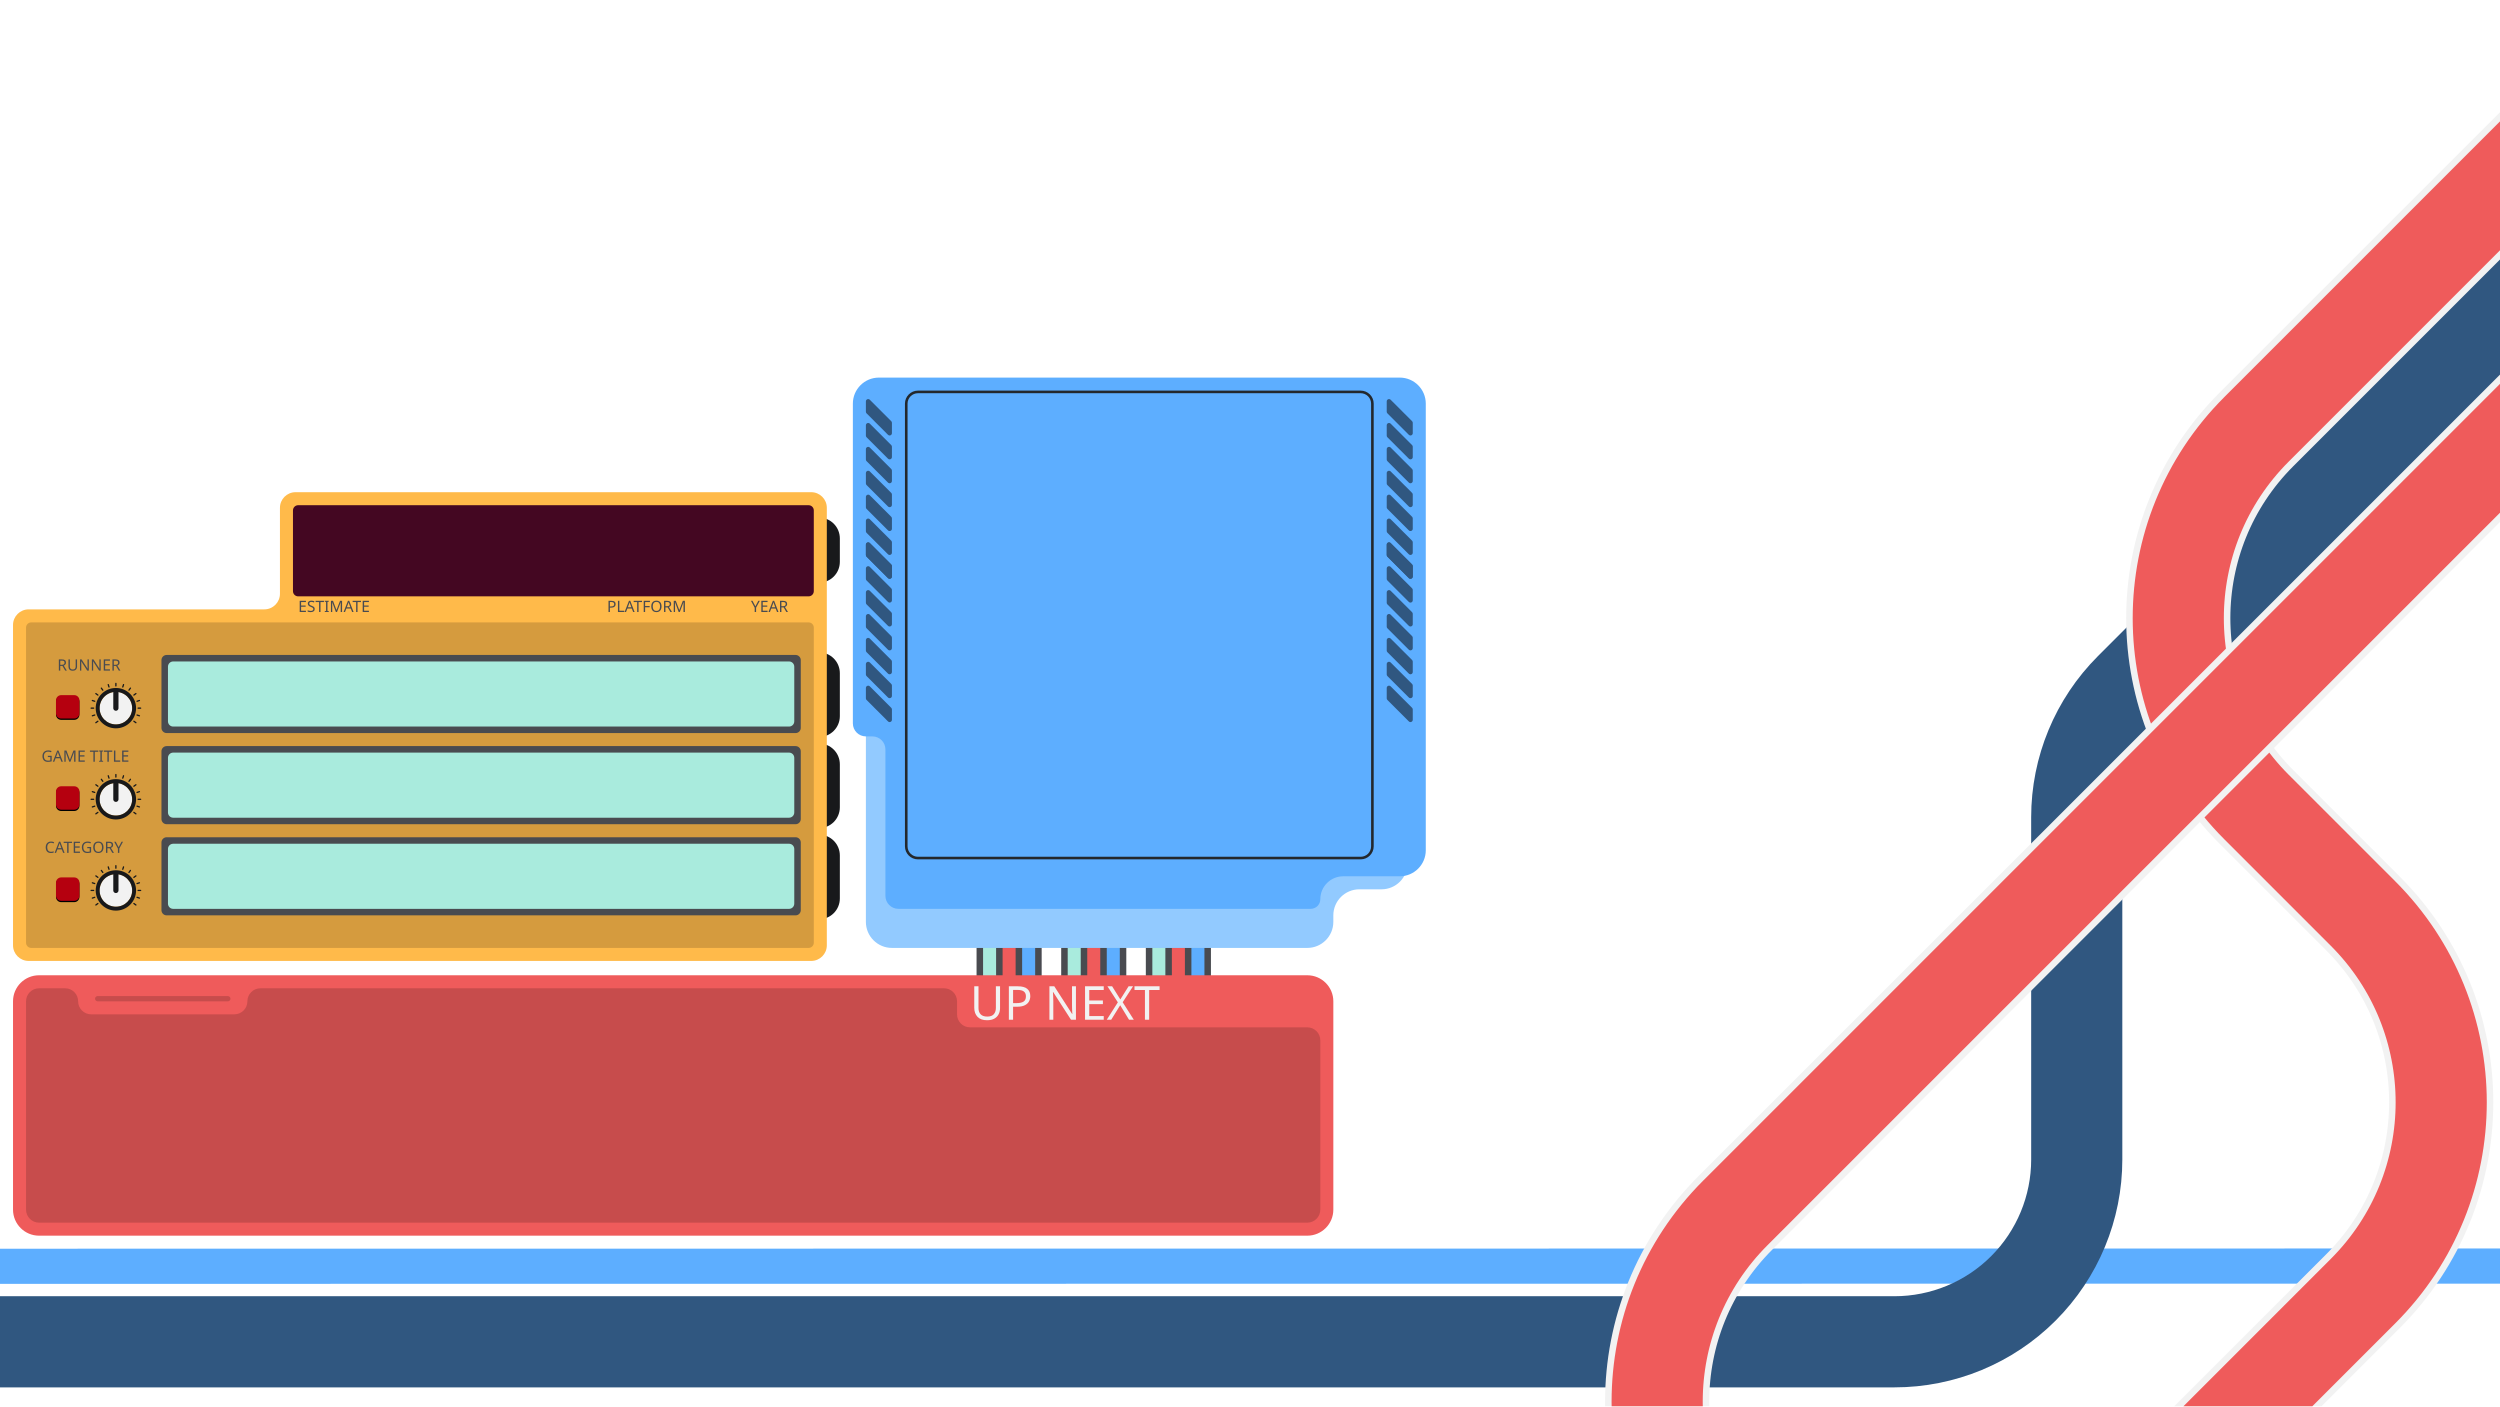
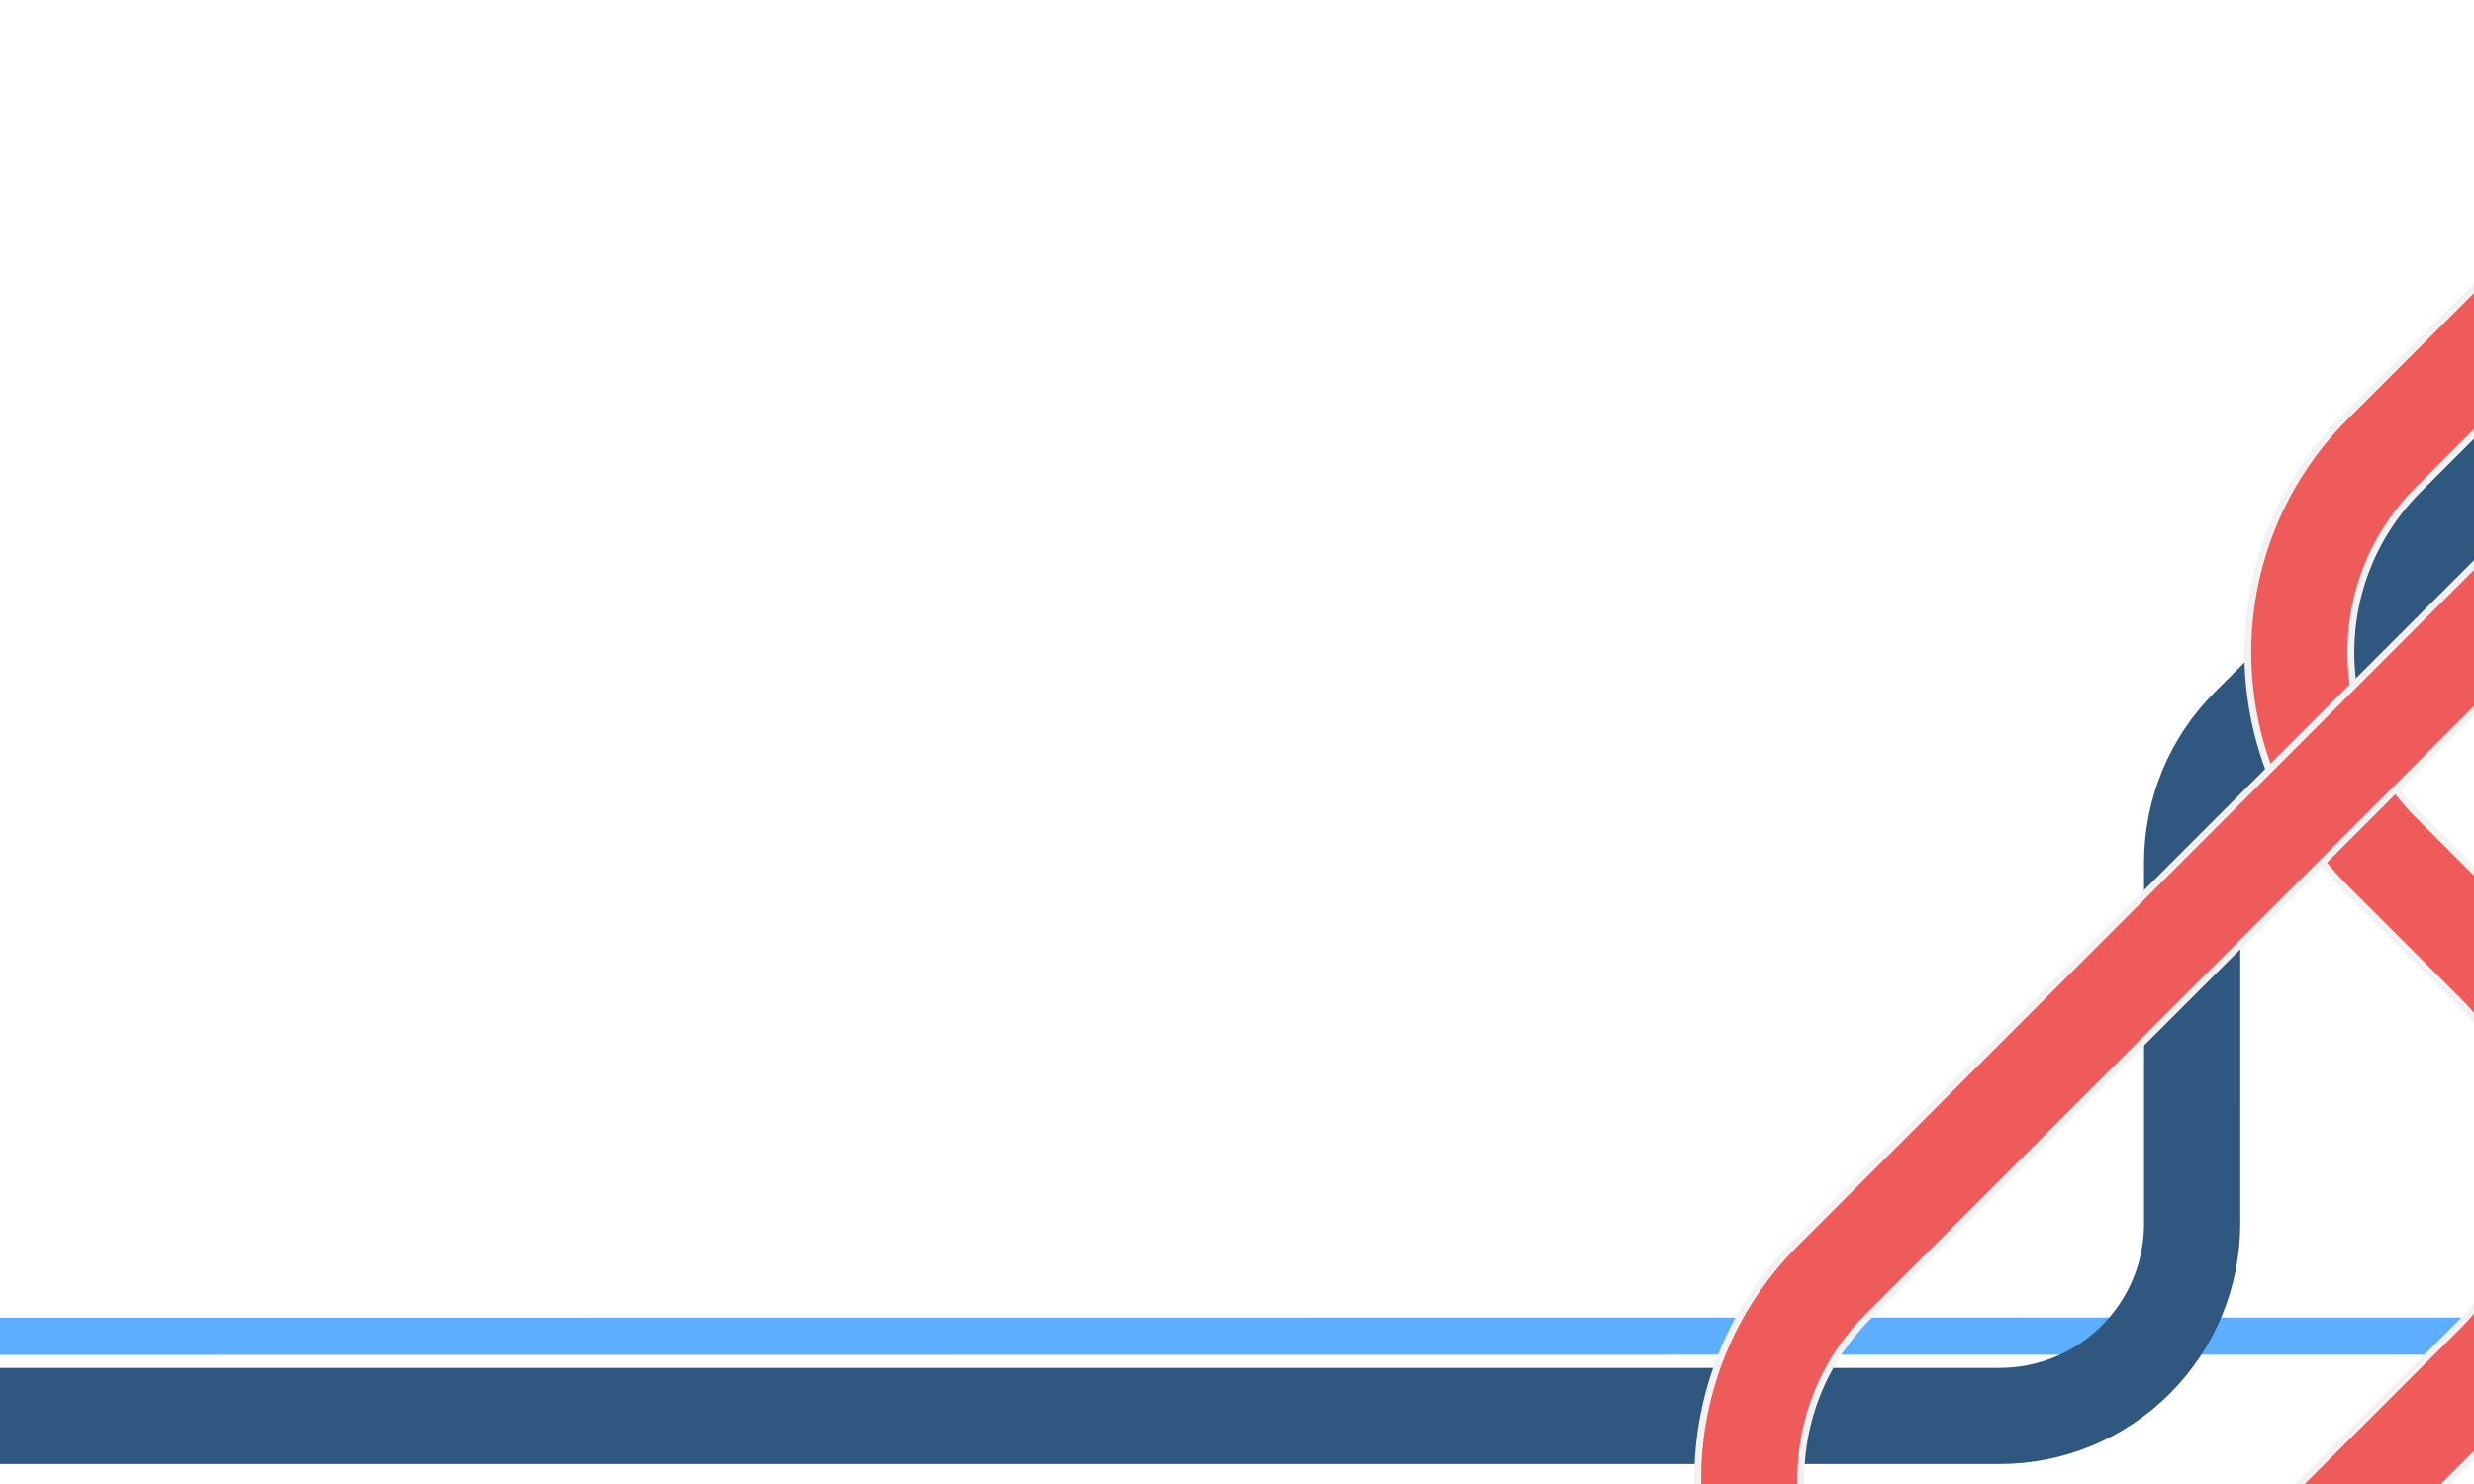
- <svg xmlns="http://www.w3.org/2000/svg" xmlns:xlink="http://www.w3.org/1999/xlink" xml:space="preserve" fill-rule="evenodd" stroke-linecap="square" stroke-miterlimit="3" clip-rule="evenodd" viewBox="0 0 16000 9000">
+ <svg xmlns="http://www.w3.org/2000/svg" xml:space="preserve" fill-rule="evenodd" stroke-linecap="square" stroke-miterlimit="3" clip-rule="evenodd" viewBox="0 0 15000 9000">
  <g id="Setup-Page">
    <g id="Curves">
      <g id="Setup-background">
        <g id="curves">
          <clipPath id="_clip1">
            <path d="M0 0h16000v9000H0z" />
          </clipPath>
          <g fill="none" clip-path="url(#_clip1)">
            <path stroke="#5daeff" stroke-width="225" d="m0 8104.23 16000-1.461" />
            <path stroke="#305780" stroke-linejoin="round" stroke-width="583.33" d="M16000 2038.34s-1638.91 1638.92-2367.16 2367.16c-218.8 218.8-341.717 515.56-341.709 824.991l.063 2190.31c.008 309.425-122.904 606.18-341.698 824.98-218.793 218.799-515.544 341.72-824.969 341.72H.027" />
            <path stroke="#f2f2f2" stroke-linejoin="round" stroke-miterlimit="2" stroke-width="666.67" d="m16000 1189.42-1558.52 1558.52c-667.382 667.381-667.382 1749.42 0 2416.8l681.729 681.729c667.382 667.382 667.381 1749.42 0 2416.8l-736.722 736.722" />
            <path stroke="#ef5b5b" stroke-linejoin="round" stroke-width="583.33" d="m16000 1189.42-1558.52 1558.52c-667.382 667.381-667.382 1749.42 0 2416.8l681.729 681.729c667.382 667.382 667.381 1749.42 0 2416.8l-736.722 736.722" />
            <path stroke="#f2f2f2" stroke-linejoin="round" stroke-miterlimit="2" stroke-width="666.67" d="m16000 2868.84-4893.68 4893.68c-667.382 667.382-667.382 1749.42 0 2416.8l1890.13 1890.13" />
            <path stroke="#ef5b5b" stroke-miterlimit="2" stroke-width="583.33" d="m16000 2868.84-4893.68 4893.68c-667.382 667.382-667.382 1749.42 0 2416.8l1890.13 1890.13" />
          </g>
        </g>
      </g>
    </g>
-     <path fill="#494b50" d="M6250 6270.83h416.667v-208.333H6250v208.333Z" />
-     <path fill="none" stroke="#5daeff" stroke-linecap="butt" stroke-linejoin="round" stroke-miterlimit="1.5" stroke-width="83.33" d="M6583.33 6062.5v208.333" />
-     <path fill="none" stroke="#ef5b5b" stroke-linecap="butt" stroke-linejoin="round" stroke-miterlimit="1.5" stroke-width="83.33" d="M6458.33 6062.5v208.333" />
-     <path fill="none" stroke="#a9ebdd" stroke-linecap="butt" stroke-linejoin="round" stroke-miterlimit="1.5" stroke-width="83.33" d="M6333.33 6062.5v208.333" />
-     <path fill="#494b50" d="M6791.67 6270.83h416.666v-208.333H6791.67v208.333Z" />
-     <path fill="none" stroke="#5daeff" stroke-linecap="butt" stroke-linejoin="round" stroke-miterlimit="1.5" stroke-width="83.33" d="M7125 6062.5v208.333" />
-     <path fill="none" stroke="#ef5b5b" stroke-linecap="butt" stroke-linejoin="round" stroke-miterlimit="1.5" stroke-width="83.33" d="M7000 6062.5v208.333" />
-     <path fill="none" stroke="#a9ebdd" stroke-linecap="butt" stroke-linejoin="round" stroke-miterlimit="1.5" stroke-width="83.33" d="M6875 6062.5v208.333" />
-     <path fill="#494b50" d="M7333.33 6270.83h416.667v-208.333H7333.33v208.333Z" />
-     <path fill="none" stroke="#5daeff" stroke-linecap="butt" stroke-linejoin="round" stroke-miterlimit="1.5" stroke-width="83.33" d="M7666.67 6062.5v208.333" />
-     <path fill="none" stroke="#ef5b5b" stroke-linecap="butt" stroke-linejoin="round" stroke-miterlimit="1.5" stroke-width="83.33" d="M7541.67 6062.5v208.333" />
-     <path fill="none" stroke="#a9ebdd" stroke-linecap="butt" stroke-linejoin="round" stroke-miterlimit="1.5" stroke-width="83.33" d="M7416.67 6062.5v208.333" />
-     <path fill="#ef5b5b" d="M8533.33 6408.33c0-92.047-74.619-166.666-166.666-166.666H249.994c-92.047 0-166.667 74.619-166.667 166.666v1333.33c0 92.047 74.62 166.666 166.667 166.666h8116.67c92.047 0 166.666-74.619 166.666-166.666V6408.33Z" />
-     <path id="Up-Next-Panel" fill="#c74c4c" d="M8450 6658.33a83.333 83.333 0 0 0-83.333-83.333h-2158.33a83.333 83.333 0 0 1-83.333-83.333v-83.334c0-46.023-37.31-83.333-83.333-83.333h-4375c-46.024 0-83.334 37.31-83.334 83.333 0 46.024-37.309 83.334-83.333 83.334H583.337c-46.023 0-83.333-37.31-83.333-83.334a83.333 83.333 0 0 0-83.333-83.333H250.004a83.335 83.335 0 0 0-83.333 83.333v1333.33a83.332 83.332 0 0 0 83.333 83.333h8116.67a83.333 83.333 0 0 0 83.333-83.333V6658.33Z" />
-     <path fill="none" stroke="#c74c4c" stroke-linecap="round" stroke-miterlimit="2" stroke-width="33.33" d="M625 6391.67h833.333" />
-     <text x="6208.33" y="6526.5" fill="#f2f2f2" font-family="Karnivore" font-size="300">UP NEXT</text>
-     <path id="Info-Container" fill="none" d="M83.333 3150h5291.67v3000H83.333z" />
-     <clipPath id="_clip2">
-       <path d="M83.333 3150h5291.67v3000H83.333z" />
-     </clipPath>
-     <g clip-path="url(#_clip2)">
-       <path fill="#18191b" d="M5041.67 3595.83a133.331 133.331 0 0 0 133.333 133.334h66.667a133.334 133.334 0 0 0 133.333-133.334v-150a133.337 133.337 0 0 0-39.052-94.281 133.337 133.337 0 0 0-94.281-39.052h-66.667a133.333 133.333 0 0 0-133.333 133.333v150Zm0 987.5a133.333 133.333 0 0 0 133.333 133.334h66.667a133.334 133.334 0 0 0 133.333-133.334v-275a133.337 133.337 0 0 0-39.052-94.281 133.337 133.337 0 0 0-94.281-39.052h-66.667a133.333 133.333 0 0 0-133.333 133.333v275Zm0 583.34a133.333 133.333 0 0 0 133.333 133.333h66.667a133.337 133.337 0 0 0 94.281-39.052 133.337 133.337 0 0 0 39.052-94.281v-275a133.337 133.337 0 0 0-133.333-133.334h-66.667a133.334 133.334 0 0 0-133.333 133.334v275Zm0 583.33a133.333 133.333 0 0 0 133.333 133.333h66.667A133.333 133.333 0 0 0 5375.003 5750v-275a133.333 133.333 0 0 0-133.333-133.333h-66.667A133.333 133.333 0 0 0 5041.67 5475v275Z" />
-       <path fill="#ffba4a" d="M83.333 6050a100 100 0 0 0 100 100h5008.33a100 100 0 0 0 100-100V3250c0-55.228-44.772-100-100-100h-3300c-55.229 0-100 44.772-100 100v550c0 55.229-44.772 100-100 100H183.333a100 100 0 0 0-100 100v2050Z" />
-       <path id="Info-Inset-Panel" fill="#d59b3e" d="M5208.33 4016.67a33.337 33.337 0 0 0-33.333-33.334h-4975a33.332 33.332 0 0 0-33.333 33.334v2016.67a33.337 33.337 0 0 0 33.333 33.334h4975a33.332 33.332 0 0 0 33.333-33.334V4016.67Z" />
-       <g id="Category-Group">
-         <use xlink:href="#_Image3" width="4125" height="533.333" x="1016.67" y="5348.34" transform="scale(1 .99875)" />
-         <path fill="#494b50" d="M5125 5391.67c0-18.41-14.924-33.334-33.333-33.334h-4025c-18.41 0-33.334 14.924-33.334 33.334v433.333c0 18.409 14.924 33.333 33.334 33.333h4025c18.409 0 33.333-14.924 33.333-33.333V5391.67Z" />
-         <path fill="#a9ebdd" d="M5083.33 5433.33c0-18.409-14.924-33.333-33.333-33.333h-3941.67c-18.409 0-33.333 14.924-33.333 33.333v350c0 18.41 14.924 33.334 33.333 33.334h3941.67c18.409 0 33.333-14.924 33.333-33.334v-350Z" />
-         <g id="Decorations">
-           <text id="Label" x="286.433" y="5458.33" fill="#494b50" font-family="Karnivore" font-size="100">CATEGORY</text>
-           <g id="Knob--L-">
-             <g id="Knob">
-               <circle cx="741.667" cy="5698.82" r="104.167" fill="#f2f2f2" />
-               <path fill="#18191b" d="M741.667 5569.65c-71.289 0-129.167 57.878-129.167 129.167s57.878 129.166 129.167 129.166 129.166-57.877 129.166-129.166c0-71.289-57.877-129.167-129.166-129.167Zm0 25c57.491 0 104.166 46.675 104.166 104.167 0 57.491-46.675 104.166-104.166 104.166S637.5 5756.308 637.5 5698.817c0-57.492 46.676-104.167 104.167-104.167Z" />
-               <path fill="none" stroke="#18191b" stroke-linecap="round" stroke-linejoin="round" stroke-miterlimit="1.5" stroke-width="33.33" d="M741.667 5594.65v104.167" />
-             </g>
-             <clipPath id="_clip4">
-               <path id="Ticks" d="M859.518 5816.67a166.667 166.667 0 0 0 48.815-117.851c0-91.986-74.68-166.667-166.666-166.667-91.986 0-166.667 74.681-166.667 166.667a166.664 166.664 0 0 0 48.816 117.851l58.925-58.926a83.333 83.333 0 0 1-24.408-58.925c0-45.993 37.341-83.334 83.334-83.334S825 5652.826 825 5698.819a83.333 83.333 0 0 1-24.408 58.925l58.926 58.926Z" />
-             </clipPath>
-             <g clip-path="url(#_clip4)">
-               <path fill="none" stroke="#18191b" stroke-linecap="round" stroke-linejoin="round" stroke-miterlimit="1.5" stroke-width="8.33" d="M741.667 5540.48v15.834m-48.928-8.084 4.893 15.058m-49.031 7.431 9.306 12.81m-44.335 22.219 12.81 9.306m-35.299 34.832 15.058 4.893m-22.808 44.035h15.834m-8.084 48.927 15.058-4.893m7.431 49.032 12.81-9.307m22.219 44.335 9.306-12.81m34.832 35.299 4.893-15.058m44.035 22.808v-15.833m48.927 8.083-4.892-15.058m49.031-7.431-9.307-12.81m44.335-22.218-12.809-9.307m35.299-34.832-15.059-4.893M900 5698.814h-15.833m8.084-48.928-15.059 4.893m-7.431-49.031-12.809 9.306m-22.219-44.335-9.307 12.81m-34.832-35.299-4.892 15.058" />
-             </g>
-           </g>
-           <path d="M508.333 5657.15A33.332 33.332 0 0 0 475 5623.817h-83.333a33.332 33.332 0 0 0-33.334 33.333v83.333a33.332 33.332 0 0 0 33.334 33.334H475a33.332 33.332 0 0 0 33.333-33.334v-83.333Z" />
-           <path fill="#b5000f" d="M508.333 5648.82A33.337 33.337 0 0 0 475 5615.486h-83.333a33.337 33.337 0 0 0-33.334 33.334v83.333a33.334 33.334 0 0 0 33.334 33.333H475a33.332 33.332 0 0 0 33.333-33.333v-83.333Z" />
-         </g>
-       </g>
-       <g id="Game-Title-Group">
-         <use xlink:href="#_Image3" width="4125" height="533.333" x="1016.67" y="4764.28" transform="scale(1 .99875)" />
-         <path fill="#494b50" d="M5125 4808.33c0-18.409-14.924-33.333-33.333-33.333h-4025c-18.41 0-33.334 14.924-33.334 33.333v433.334c0 18.409 14.924 33.333 33.334 33.333h4025c18.409 0 33.333-14.924 33.333-33.333V4808.33Z" />
-         <path fill="#a9ebdd" d="M5083.33 4850c0-18.41-14.924-33.333-33.333-33.333h-3941.67c-18.409 0-33.333 14.923-33.333 33.333v350c0 18.41 14.924 33.333 33.333 33.333h3941.67c18.409 0 33.333-14.923 33.333-33.333v-350Z" />
-         <g id="Decorations1">
-           <text id="Label1" x="265.533" y="4875" fill="#494b50" font-family="Karnivore" font-size="100">GAME TITLE</text>
-           <g id="Knob--L-1">
-             <g id="Knob1">
-               <circle cx="741.667" cy="5115.48" r="104.167" fill="#f2f2f2" />
-               <path fill="#18191b" d="M741.667 4986.32c-71.289 0-129.167 57.877-129.167 129.166 0 71.289 57.878 129.167 129.167 129.167s129.166-57.878 129.166-129.167-57.877-129.166-129.166-129.166Zm0 25c57.491 0 104.166 46.675 104.166 104.166s-46.675 104.167-104.166 104.167S637.5 5172.977 637.5 5115.486s46.676-104.166 104.167-104.166Z" />
-               <path fill="none" stroke="#18191b" stroke-linecap="round" stroke-linejoin="round" stroke-miterlimit="1.5" stroke-width="33.33" d="M741.667 5011.32v104.166" />
-             </g>
-             <clipPath id="_clip5">
-               <path id="Ticks1" d="M859.518 5233.33a166.666 166.666 0 0 0 48.815-117.851c0-91.986-74.68-166.666-166.666-166.666-91.986 0-166.667 74.68-166.667 166.666a166.662 166.662 0 0 0 48.816 117.851l58.925-58.925a83.334 83.334 0 0 1-24.408-58.926c0-45.993 37.341-83.333 83.334-83.333S825 5069.486 825 5115.479a83.334 83.334 0 0 1-24.408 58.926l58.926 58.925Z" />
-             </clipPath>
-             <g clip-path="url(#_clip5)">
-               <path fill="none" stroke="#18191b" stroke-linecap="round" stroke-linejoin="round" stroke-miterlimit="1.5" stroke-width="8.33" d="M741.667 4957.15v15.833m-48.928-8.084 4.893 15.059m-49.031 7.431 9.306 12.809m-44.335 22.219 12.81 9.307m-35.299 34.832 15.058 4.892m-22.808 44.035h15.834m-8.084 48.928 15.058-4.893m7.431 49.031 12.81-9.306m22.219 44.335 9.306-12.81m34.832 35.299 4.893-15.058m44.035 22.808v-15.834m48.927 8.084-4.892-15.058m49.031-7.431-9.307-12.81m44.335-22.219-12.809-9.306m35.299-34.832-15.059-4.893M900 5115.483h-15.833m8.084-48.927-15.059 4.892m-7.431-49.031-12.809 9.307m-22.219-44.335-9.307 12.809m-34.832-35.299-4.892 15.059" />
-             </g>
-           </g>
-           <path d="M508.333 5073.82A33.337 33.337 0 0 0 475 5040.486h-83.333a33.337 33.337 0 0 0-33.334 33.334v83.333a33.334 33.334 0 0 0 33.334 33.333H475a33.332 33.332 0 0 0 33.333-33.333v-83.333Z" />
-           <path fill="#b5000f" d="M508.333 5065.48A33.334 33.334 0 0 0 475 5032.147h-83.333a33.337 33.337 0 0 0-33.334 33.333v83.333a33.335 33.335 0 0 0 33.334 33.334H475a33.332 33.332 0 0 0 33.333-33.334v-83.333Z" />
-         </g>
-       </g>
-       <g id="Category-Group1">
-         <use xlink:href="#_Image3" width="4125" height="533.333" x="1016.67" y="4180.22" transform="scale(1 .99875)" />
-         <path fill="#494b50" d="M5125 4225c0-18.409-14.924-33.333-33.333-33.333h-4025c-18.41 0-33.334 14.924-33.334 33.333v433.333c0 18.41 14.924 33.334 33.334 33.334h4025c18.409 0 33.333-14.924 33.333-33.334V4225Z" />
-         <path fill="#a9ebdd" d="M5083.33 4266.67c0-18.41-14.924-33.334-33.333-33.334h-3941.67c-18.409 0-33.333 14.924-33.333 33.334v350c0 18.409 14.924 33.333 33.333 33.333h3941.67c18.409 0 33.333-14.924 33.333-33.333v-350Z" />
-         <g id="Decorations2">
-           <text id="Label2" x="366.933" y="4291.67" fill="#494b50" font-family="Karnivore" font-size="100">RUNNER</text>
-           <g id="Knob--L-2">
-             <g id="Knob2">
-               <circle cx="741.667" cy="4532.15" r="104.167" fill="#f2f2f2" />
-               <path fill="#18191b" d="M741.667 4402.98c-71.289 0-129.167 57.878-129.167 129.167s57.878 129.167 129.167 129.167 129.166-57.878 129.166-129.167-57.877-129.167-129.166-129.167Zm0 25c57.491 0 104.166 46.676 104.166 104.167s-46.675 104.167-104.166 104.167S637.5 4589.638 637.5 4532.147s46.676-104.167 104.167-104.167Z" />
-               <path fill="none" stroke="#18191b" stroke-linecap="round" stroke-linejoin="round" stroke-miterlimit="1.5" stroke-width="33.33" d="M741.667 4427.98v104.167" />
-             </g>
-             <clipPath id="_clip6">
-               <path id="Ticks2" d="M859.518 4650a166.666 166.666 0 0 0 48.815-117.851c0-91.986-74.68-166.667-166.666-166.667-91.986 0-166.667 74.681-166.667 166.667A166.662 166.662 0 0 0 623.816 4650l58.925-58.926a83.333 83.333 0 0 1-24.408-58.925c0-45.993 37.341-83.333 83.334-83.333S825 4486.156 825 4532.149a83.333 83.333 0 0 1-24.408 58.925L859.518 4650Z" />
-             </clipPath>
-             <g clip-path="url(#_clip6)">
-               <path fill="none" stroke="#18191b" stroke-linecap="round" stroke-linejoin="round" stroke-miterlimit="1.5" stroke-width="8.33" d="M741.667 4373.82v15.833m-48.928-8.084 4.893 15.058m-49.031 7.432 9.306 12.809m-44.335 22.219 12.81 9.306m-35.299 34.832 15.058 4.893m-22.808 44.035h15.834m-8.084 48.928 15.058-4.893m7.431 49.031 12.81-9.307m22.219 44.335 9.306-12.809m34.832 35.299 4.893-15.059m44.035 22.808v-15.833m48.927 8.084-4.892-15.059m49.031-7.431-9.307-12.809m44.335-22.219-12.809-9.307m35.299-34.831-15.059-4.893M900 4532.153h-15.833m8.084-48.928-15.059 4.893m-7.431-49.031-12.809 9.306m-22.219-44.334-9.307 12.809m-34.832-35.299-4.892 15.058" />
-             </g>
-           </g>
-           <path d="M508.333 4490.48A33.334 33.334 0 0 0 475 4457.147h-83.333a33.337 33.337 0 0 0-33.334 33.333v83.333a33.335 33.335 0 0 0 33.334 33.334H475a33.332 33.332 0 0 0 33.333-33.334v-83.333Z" />
-           <path fill="#b5000f" d="M508.333 4482.15A33.332 33.332 0 0 0 475 4448.817h-83.333a33.332 33.332 0 0 0-33.334 33.333v83.333a33.332 33.332 0 0 0 33.334 33.334H475a33.332 33.332 0 0 0 33.333-33.334v-83.333Z" />
-         </g>
-       </g>
-       <g id="Title-Group" fill="#494b50" font-family="Karnivore" font-size="100">
-         <text id="Year-Label" x="4806.2" y="3916.67">YEAR</text>
-         <text id="Platform-Label" x="3884.68" y="3916.67">PLATFORM</text>
-         <text id="Timer-Label" x="1908.33" y="3916.67">ESTIMATE</text>
-       </g>
-       <path id="LCD" fill="#440722" d="M5208.33 3266.67c0-18.41-14.923-33.334-33.333-33.334h-3266.67c-18.409 0-33.333 14.924-33.333 33.334v516.666c0 18.41 14.924 33.334 33.333 33.334h3266.67c18.41 0 33.333-14.924 33.333-33.334V3266.67Z" />
-     </g>
-     <g id="Camera-Panel">
-       <path fill="#92caff" d="M5541.67 2708.27c0-92.048 74.619-166.667 166.666-166.667h3133.33c92.047 0 166.666 74.619 166.666 166.667v2816.67c0 92.047-74.619 166.666-166.666 166.666h-141.667a166.667 166.667 0 0 0-166.667 166.667V5900a166.666 166.666 0 0 1-166.666 166.667h-2658.33c-92.047 0-166.666-74.62-166.666-166.667V2708.27Z" />
-       <path fill="#5daeff" d="M5458.33 2583.27c0-92.048 74.62-166.667 166.667-166.667h3333.33c92.048 0 166.667 74.619 166.667 166.667V5441.6c0 92.048-74.619 166.667-166.667 166.667h-361.575c-81.052 0-146.758 65.706-146.758 146.758v.009c0 34.002-27.564 61.566-61.567 61.566h-2638.43c-46.024 0-83.333-37.309-83.333-83.333v-936.976a83.334 83.334 0 0 0-83.334-83.334h-41.666a83.334 83.334 0 0 1-83.334-83.333v-2046.36Z" />
-       <g id="Decorations3" fill="#305780" fill-rule="nonzero">
-         <path id="Grille" d="M5708.33 4540.32v66.221c0 13.116-15.857 19.679-25.129 10.407l-137.232-137.232a14.701 14.701 0 0 1-4.305-10.407v-66.221c0-13.116 15.857-19.679 25.129-10.407l137.221 137.232a14.712 14.712 0 0 1 4.316 10.407Zm0-152.928v66.221c0 13.116-15.857 19.68-25.129 10.407l-137.232-137.231a14.703 14.703 0 0 1-4.305-10.407v-66.222c0-13.116 15.857-19.679 25.129-10.407l137.221 137.232a14.712 14.712 0 0 1 4.316 10.407Zm0-152.928v66.221c0 13.117-15.857 19.68-25.129 10.407l-137.232-137.231a14.703 14.703 0 0 1-4.305-10.407v-66.221c0-13.117 15.857-19.68 25.129-10.407l137.221 137.231a14.712 14.712 0 0 1 4.316 10.407Zm0-152.929v66.222c0 13.116-15.857 19.679-25.129 10.406l-137.232-137.231a14.701 14.701 0 0 1-4.305-10.407v-66.221c0-13.116 15.857-19.68 25.129-10.407l137.221 137.231a14.714 14.714 0 0 1 4.316 10.407Zm0-152.928v66.222c0 13.116-15.857 19.679-25.129 10.407l-137.232-137.232a14.701 14.701 0 0 1-4.305-10.407v-66.221c0-13.116 15.857-19.68 25.129-10.407l137.221 137.232a14.71 14.71 0 0 1 4.316 10.406Zm0-152.928v66.221c0 13.116-15.857 19.679-25.129 10.407l-137.232-137.232a14.7 14.7 0 0 1-4.305-10.406v-66.222c0-13.116 15.857-19.679 25.129-10.407l137.221 137.232a14.712 14.712 0 0 1 4.316 10.407Zm0-152.929v66.221c0 13.116-15.857 19.68-25.129 10.407l-137.232-137.231a14.703 14.703 0 0 1-4.305-10.407v-66.222c0-13.116 15.857-19.679 25.129-10.407l137.221 137.232a14.712 14.712 0 0 1 4.316 10.407Z" />
-         <path id="Grille1" d="M5708.33 3623.66v66.221c0 13.116-15.857 19.68-25.129 10.407l-137.232-137.231a14.703 14.703 0 0 1-4.305-10.407v-66.222c0-13.116 15.857-19.679 25.129-10.406l137.221 137.231a14.712 14.712 0 0 1 4.316 10.407Zm0-152.928v66.221c0 13.117-15.857 19.68-25.129 10.407l-137.232-137.231a14.701 14.701 0 0 1-4.305-10.407v-66.221c0-13.117 15.857-19.68 25.129-10.407l137.221 137.231a14.714 14.714 0 0 1 4.316 10.407Zm0-152.928v66.222c0 13.116-15.857 19.679-25.129 10.407l-137.232-137.232a14.701 14.701 0 0 1-4.305-10.407v-66.221c0-13.116 15.857-19.68 25.129-10.407l137.221 137.231a14.714 14.714 0 0 1 4.316 10.407Zm0-152.929v66.222c0 13.116-15.857 19.679-25.129 10.407l-137.232-137.232a14.701 14.701 0 0 1-4.305-10.407v-66.221c0-13.116 15.857-19.679 25.129-10.407l137.221 137.232a14.71 14.71 0 0 1 4.316 10.406Zm0-152.927v66.221c0 13.116-15.857 19.68-25.129 10.407l-137.232-137.231a14.703 14.703 0 0 1-4.305-10.407v-66.222c0-13.116 15.857-19.679 25.129-10.407l137.221 137.232a14.712 14.712 0 0 1 4.316 10.407Zm0-152.929v66.221c0 13.116-15.857 19.68-25.129 10.407l-137.232-137.231a14.703 14.703 0 0 1-4.305-10.407v-66.222c0-13.116 15.857-19.679 25.129-10.406l137.221 137.231a14.712 14.712 0 0 1 4.316 10.407Zm0-152.929v66.221c0 13.117-15.857 19.68-25.129 10.407l-137.232-137.231a14.701 14.701 0 0 1-4.305-10.407v-66.221c0-13.117 15.857-19.68 25.129-10.407l137.221 137.231a14.714 14.714 0 0 1 4.316 10.407Z" />
-         <path id="Grille2" d="M9041.67 4540.32v66.221c0 13.116-15.857 19.679-25.13 10.407l-137.231-137.232a14.702 14.702 0 0 1-4.306-10.407v-66.221c0-13.116 15.857-19.679 25.13-10.407l137.221 137.232a14.716 14.716 0 0 1 4.316 10.407Zm0-152.928v66.221c0 13.116-15.857 19.68-25.13 10.407l-137.231-137.231a14.704 14.704 0 0 1-4.306-10.407v-66.222c0-13.116 15.857-19.679 25.13-10.407l137.221 137.232a14.716 14.716 0 0 1 4.316 10.407Zm0-152.928v66.221c0 13.117-15.857 19.68-25.13 10.407l-137.231-137.231a14.704 14.704 0 0 1-4.306-10.407v-66.221c0-13.117 15.857-19.68 25.13-10.407l137.221 137.231a14.716 14.716 0 0 1 4.316 10.407Zm0-152.929v66.222c0 13.116-15.857 19.679-25.13 10.406l-137.231-137.231a14.702 14.702 0 0 1-4.306-10.407v-66.221c0-13.116 15.857-19.68 25.13-10.407l137.221 137.231a14.718 14.718 0 0 1 4.316 10.407Zm0-152.928v66.222c0 13.116-15.857 19.679-25.13 10.407l-137.231-137.232a14.702 14.702 0 0 1-4.306-10.407v-66.221c0-13.116 15.857-19.68 25.13-10.407l137.221 137.232a14.714 14.714 0 0 1 4.316 10.406Zm0-152.928v66.221c0 13.116-15.857 19.679-25.13 10.407l-137.231-137.232a14.702 14.702 0 0 1-4.306-10.406v-66.222c0-13.116 15.857-19.679 25.13-10.407l137.221 137.232a14.716 14.716 0 0 1 4.316 10.407Zm0-152.929v66.221c0 13.116-15.857 19.68-25.13 10.407l-137.231-137.231a14.704 14.704 0 0 1-4.306-10.407v-66.222c0-13.116 15.857-19.679 25.13-10.407l137.221 137.232a14.716 14.716 0 0 1 4.316 10.407Z" />
-         <path id="Grille3" d="M9041.67 3623.66v66.221c0 13.116-15.857 19.68-25.13 10.407l-137.231-137.231a14.704 14.704 0 0 1-4.306-10.407v-66.222c0-13.116 15.857-19.679 25.13-10.406l137.221 137.231a14.716 14.716 0 0 1 4.316 10.407Zm0-152.928v66.221c0 13.117-15.857 19.68-25.13 10.407l-137.231-137.231a14.702 14.702 0 0 1-4.306-10.407v-66.221c0-13.117 15.857-19.68 25.13-10.407l137.221 137.231a14.718 14.718 0 0 1 4.316 10.407Zm0-152.928v66.222c0 13.116-15.857 19.679-25.13 10.407l-137.231-137.232a14.702 14.702 0 0 1-4.306-10.407v-66.221c0-13.116 15.857-19.68 25.13-10.407l137.221 137.231a14.718 14.718 0 0 1 4.316 10.407Zm0-152.929v66.222c0 13.116-15.857 19.679-25.13 10.407l-137.231-137.232a14.702 14.702 0 0 1-4.306-10.407v-66.221c0-13.116 15.857-19.679 25.13-10.407l137.221 137.232a14.714 14.714 0 0 1 4.316 10.406Zm0-152.927v66.221c0 13.116-15.857 19.68-25.13 10.407l-137.231-137.231a14.704 14.704 0 0 1-4.306-10.407v-66.222c0-13.116 15.857-19.679 25.13-10.407l137.221 137.232a14.716 14.716 0 0 1 4.316 10.407Zm0-152.929v66.221c0 13.116-15.857 19.68-25.13 10.407l-137.231-137.231a14.704 14.704 0 0 1-4.306-10.407v-66.222c0-13.116 15.857-19.679 25.13-10.406l137.221 137.231a14.716 14.716 0 0 1 4.316 10.407Zm0-152.929v66.221c0 13.117-15.857 19.68-25.13 10.407l-137.231-137.231a14.702 14.702 0 0 1-4.306-10.407v-66.221c0-13.117 15.857-19.68 25.13-10.407l137.221 137.231a14.718 14.718 0 0 1 4.316 10.407Z" />
-       </g>
-       <path id="Camera-Frame" fill="#23282d" d="M5791.67 2583.27a83.334 83.334 0 0 1 83.333-83.333h2833.33a83.333 83.333 0 0 1 83.334 83.333V5416.6a83.334 83.334 0 0 1-83.334 83.334h-2833.33a83.335 83.335 0 0 1-83.333-83.334V2583.27Zm16.666 0a66.667 66.667 0 0 1 66.667-66.667h2833.33a66.67 66.67 0 0 1 47.141 19.526A66.67 66.67 0 0 1 8775 2583.27V5416.6a66.67 66.67 0 0 1-19.526 47.141 66.67 66.67 0 0 1-47.141 19.526h-2833.33a66.667 66.667 0 0 1-66.667-66.667V2583.27Z" />
-     </g>
  </g>
</svg>
